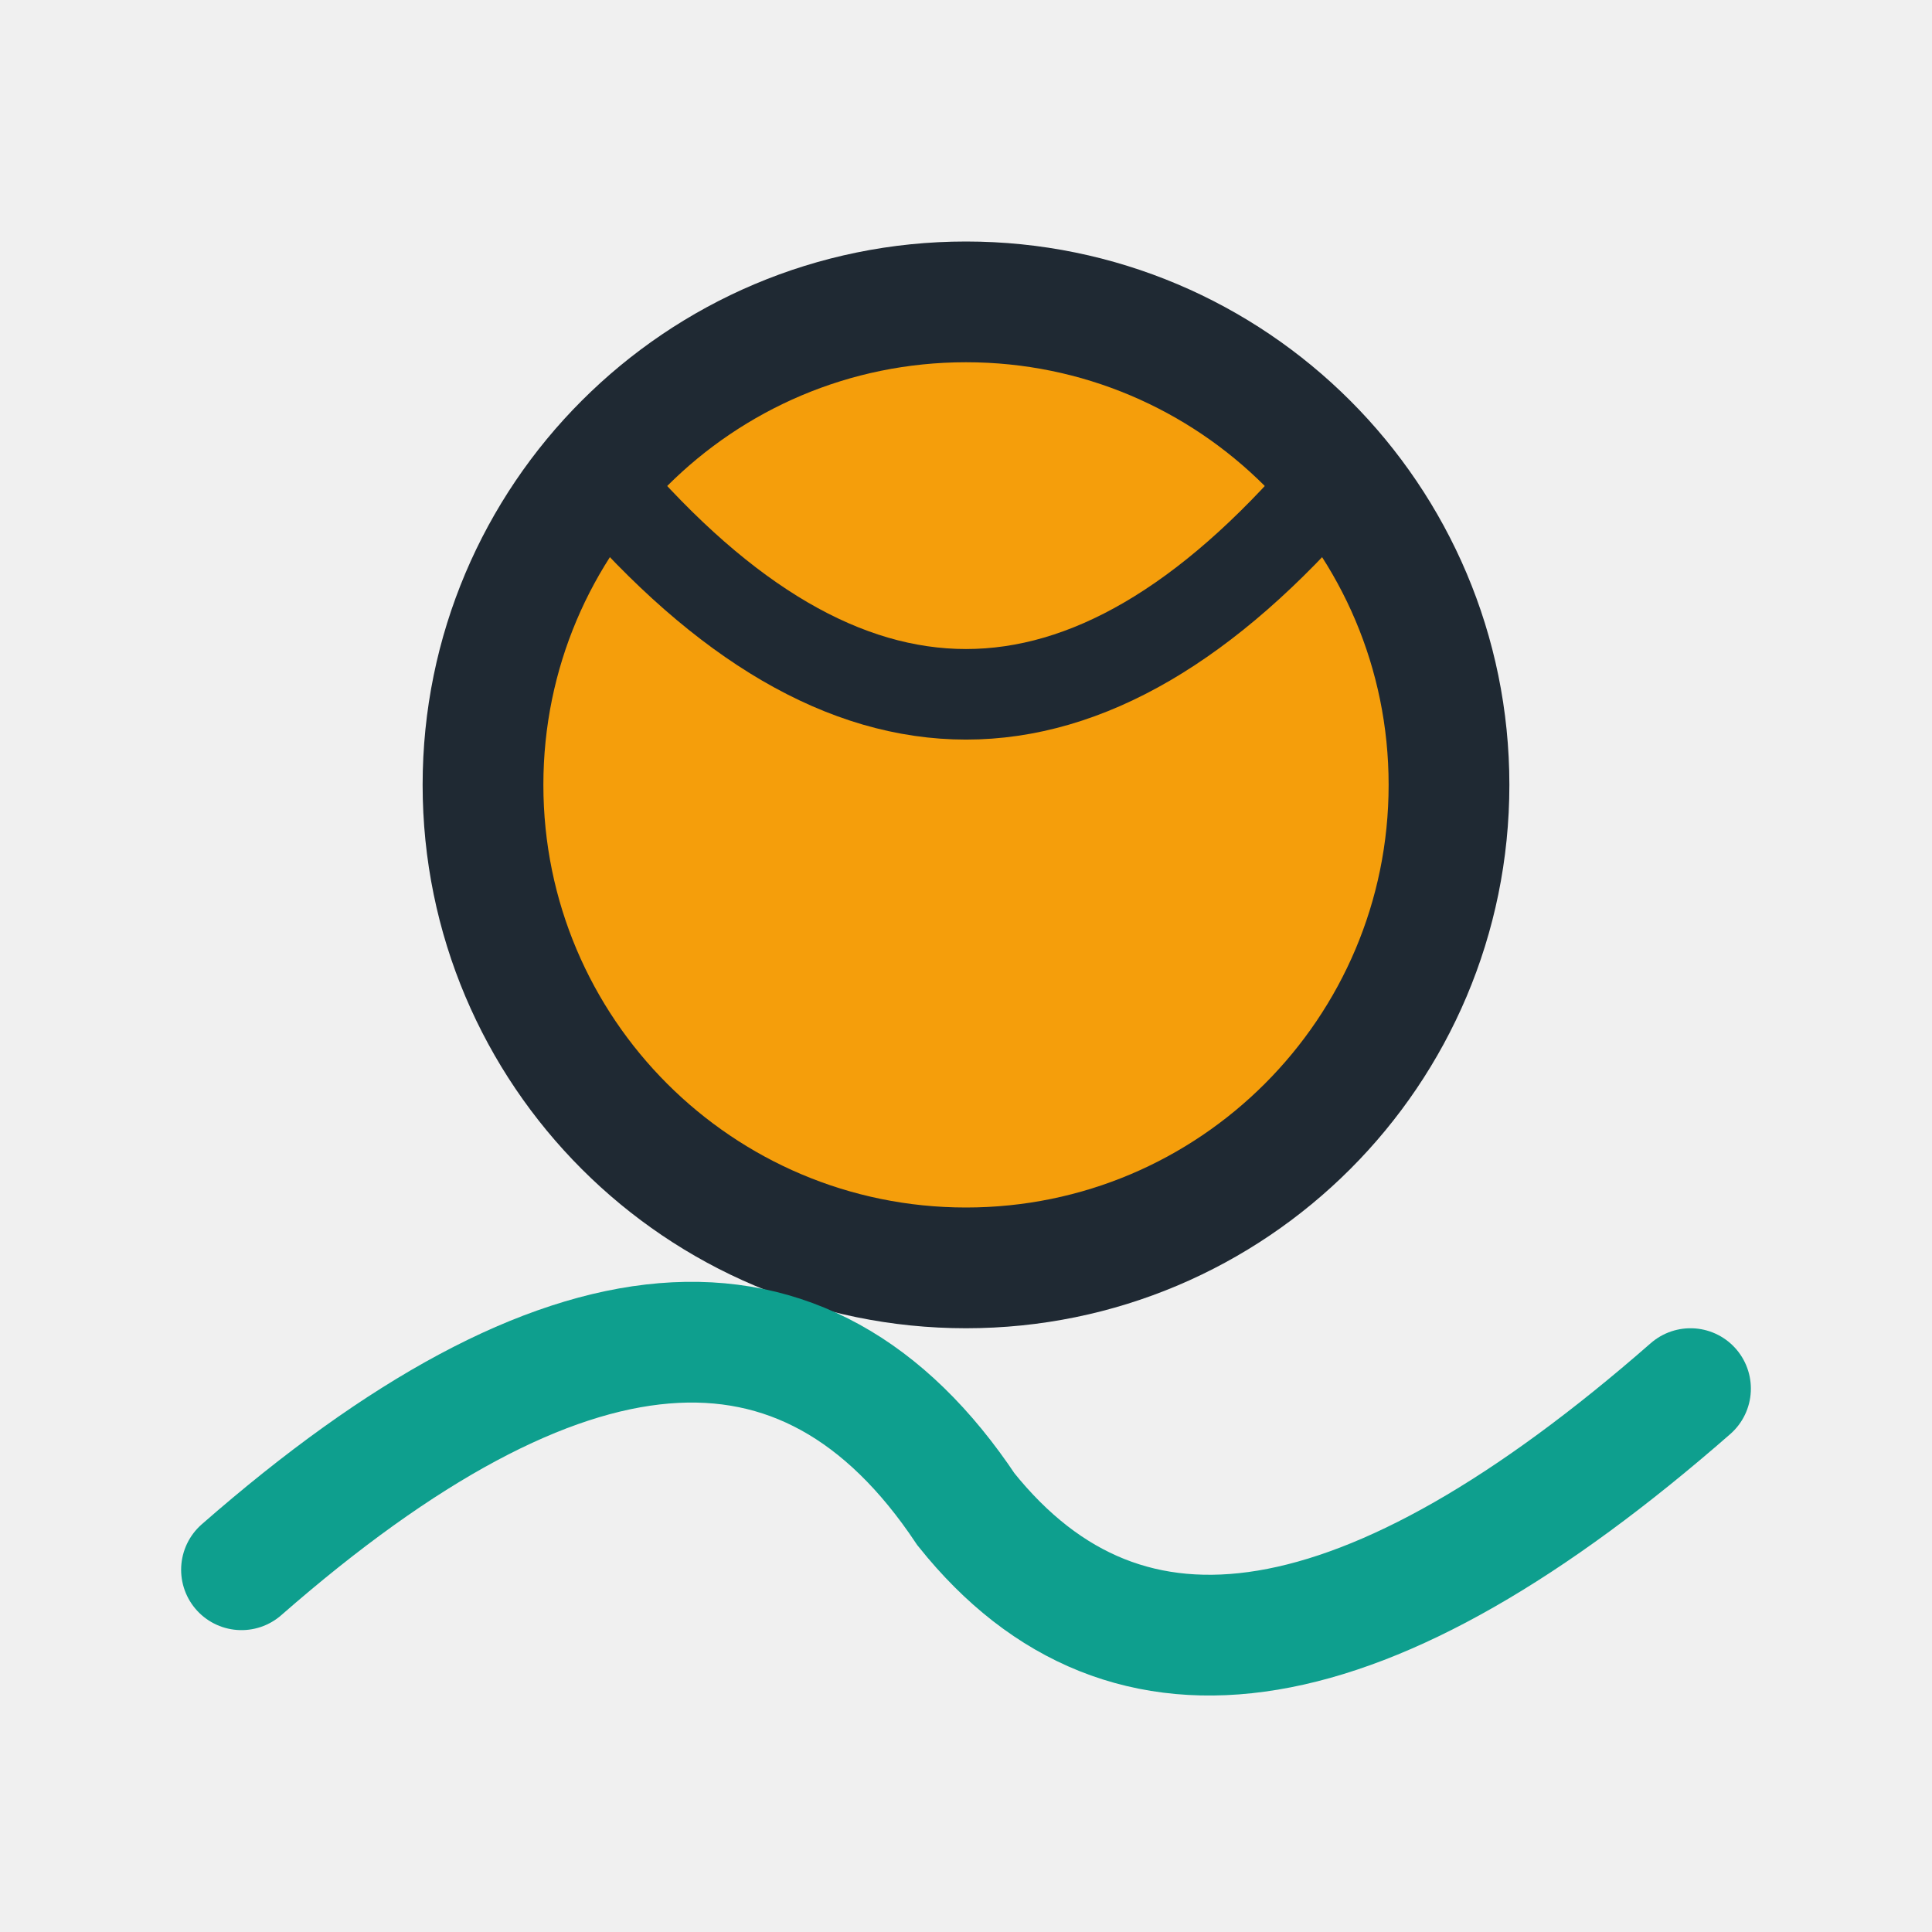
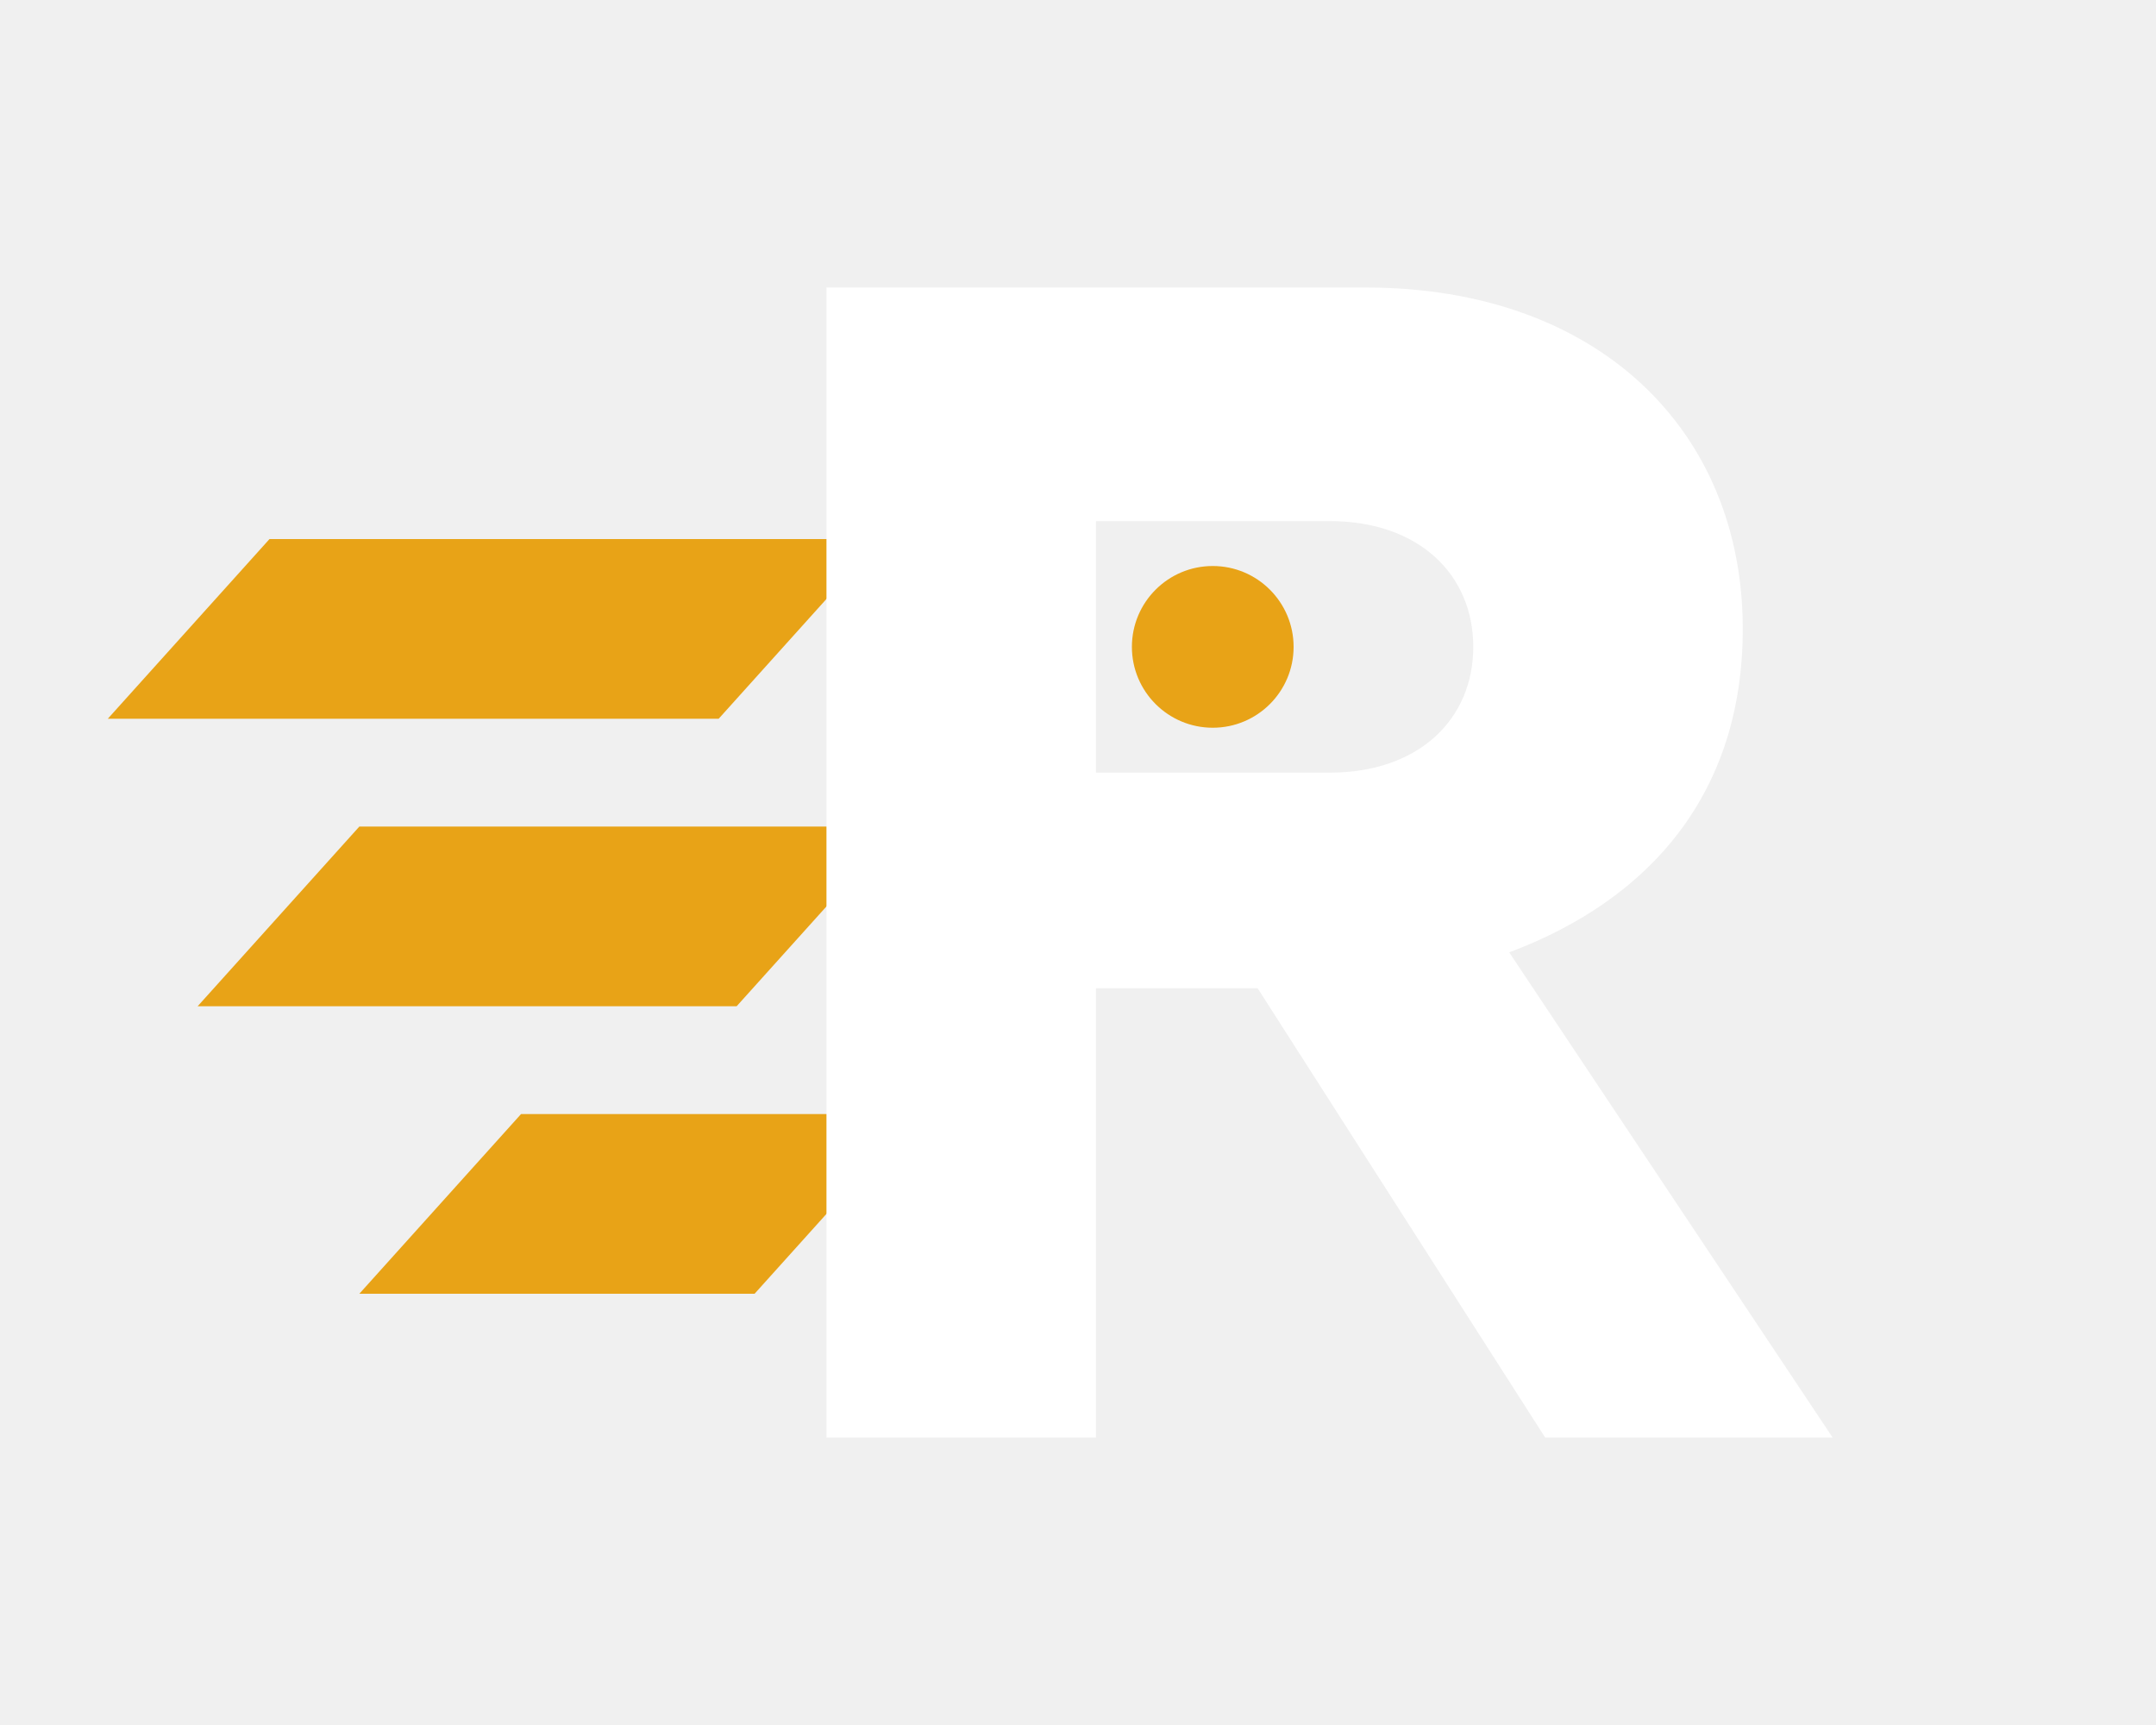
- <svg xmlns="http://www.w3.org/2000/svg" viewBox="0 0 64 64" role="img" aria-label="ReservaPistes">
-   <circle cx="32" cy="26" r="16" fill="#F59E0B" stroke="#1F2933" stroke-width="4" />
-   <path d="M20 16 Q32 30 44 16" fill="none" stroke="#1F2933" stroke-width="3" stroke-linecap="round" />
-   <path d="M8 52 Q24 38 32 50 Q40 60 56 46" fill="none" stroke="#0E9F8E" stroke-width="4" stroke-linecap="round" />
+ <svg xmlns="http://www.w3.org/2000/svg" viewBox="0 0 120 96" role="img" aria-label="ReservaPistes">
+   <g fill="#E8A317">
+     <path d="M6 30 h34 l-9 10 H-3 z" transform="translate(9 0)" />
+     <path d="M14 46 h30 l-9 10 H5 z" transform="translate(6 0)" />
+     <path d="M26 62 h22 l-9 10 H17 z" transform="translate(3 0)" />
+   </g>
+   <path fill="#FFFFFF" d="M46 16 h30 c13 0 21 8 21 19 0 9-5 15-13 18l18 27H86L70 55h-9v25H46V16z                            M61 29v14h13c5 0 8-3 8-7s-3-7-8-7H61z" />
+   <circle cx="67.5" cy="36" r="4.5" fill="#E8A317" />
</svg>
